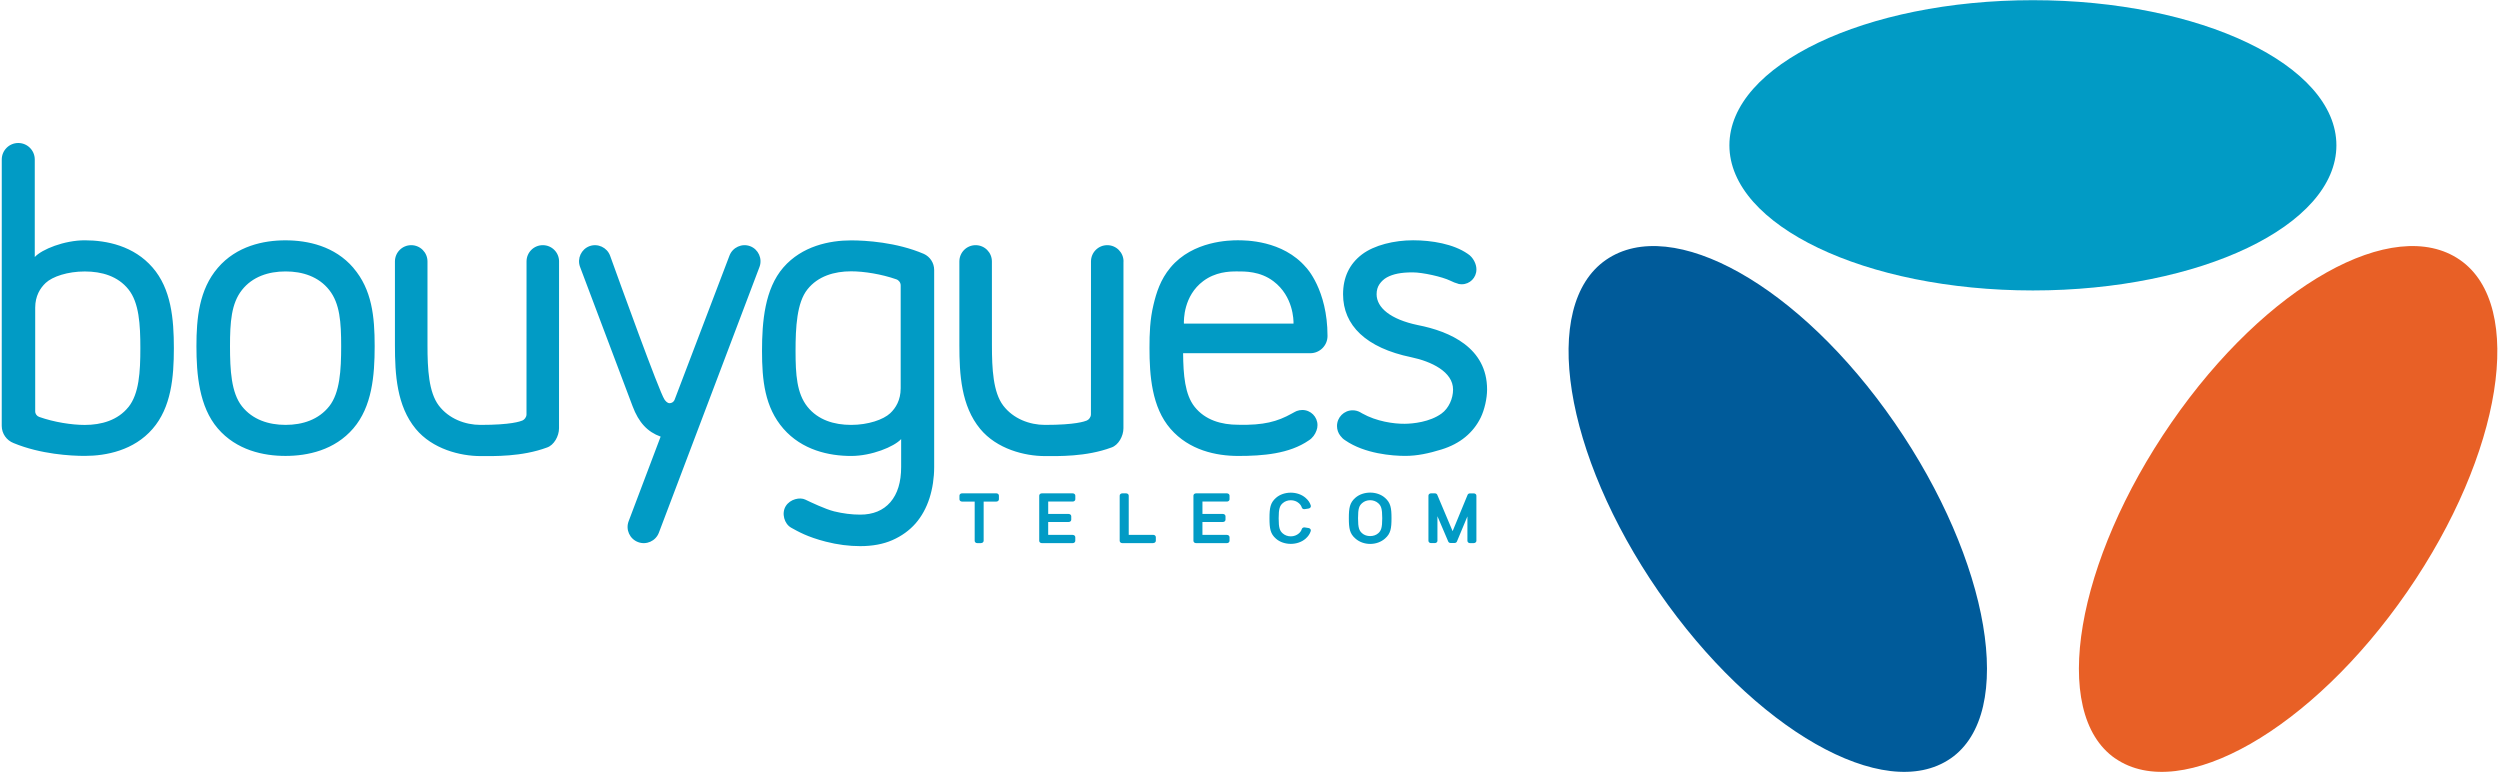
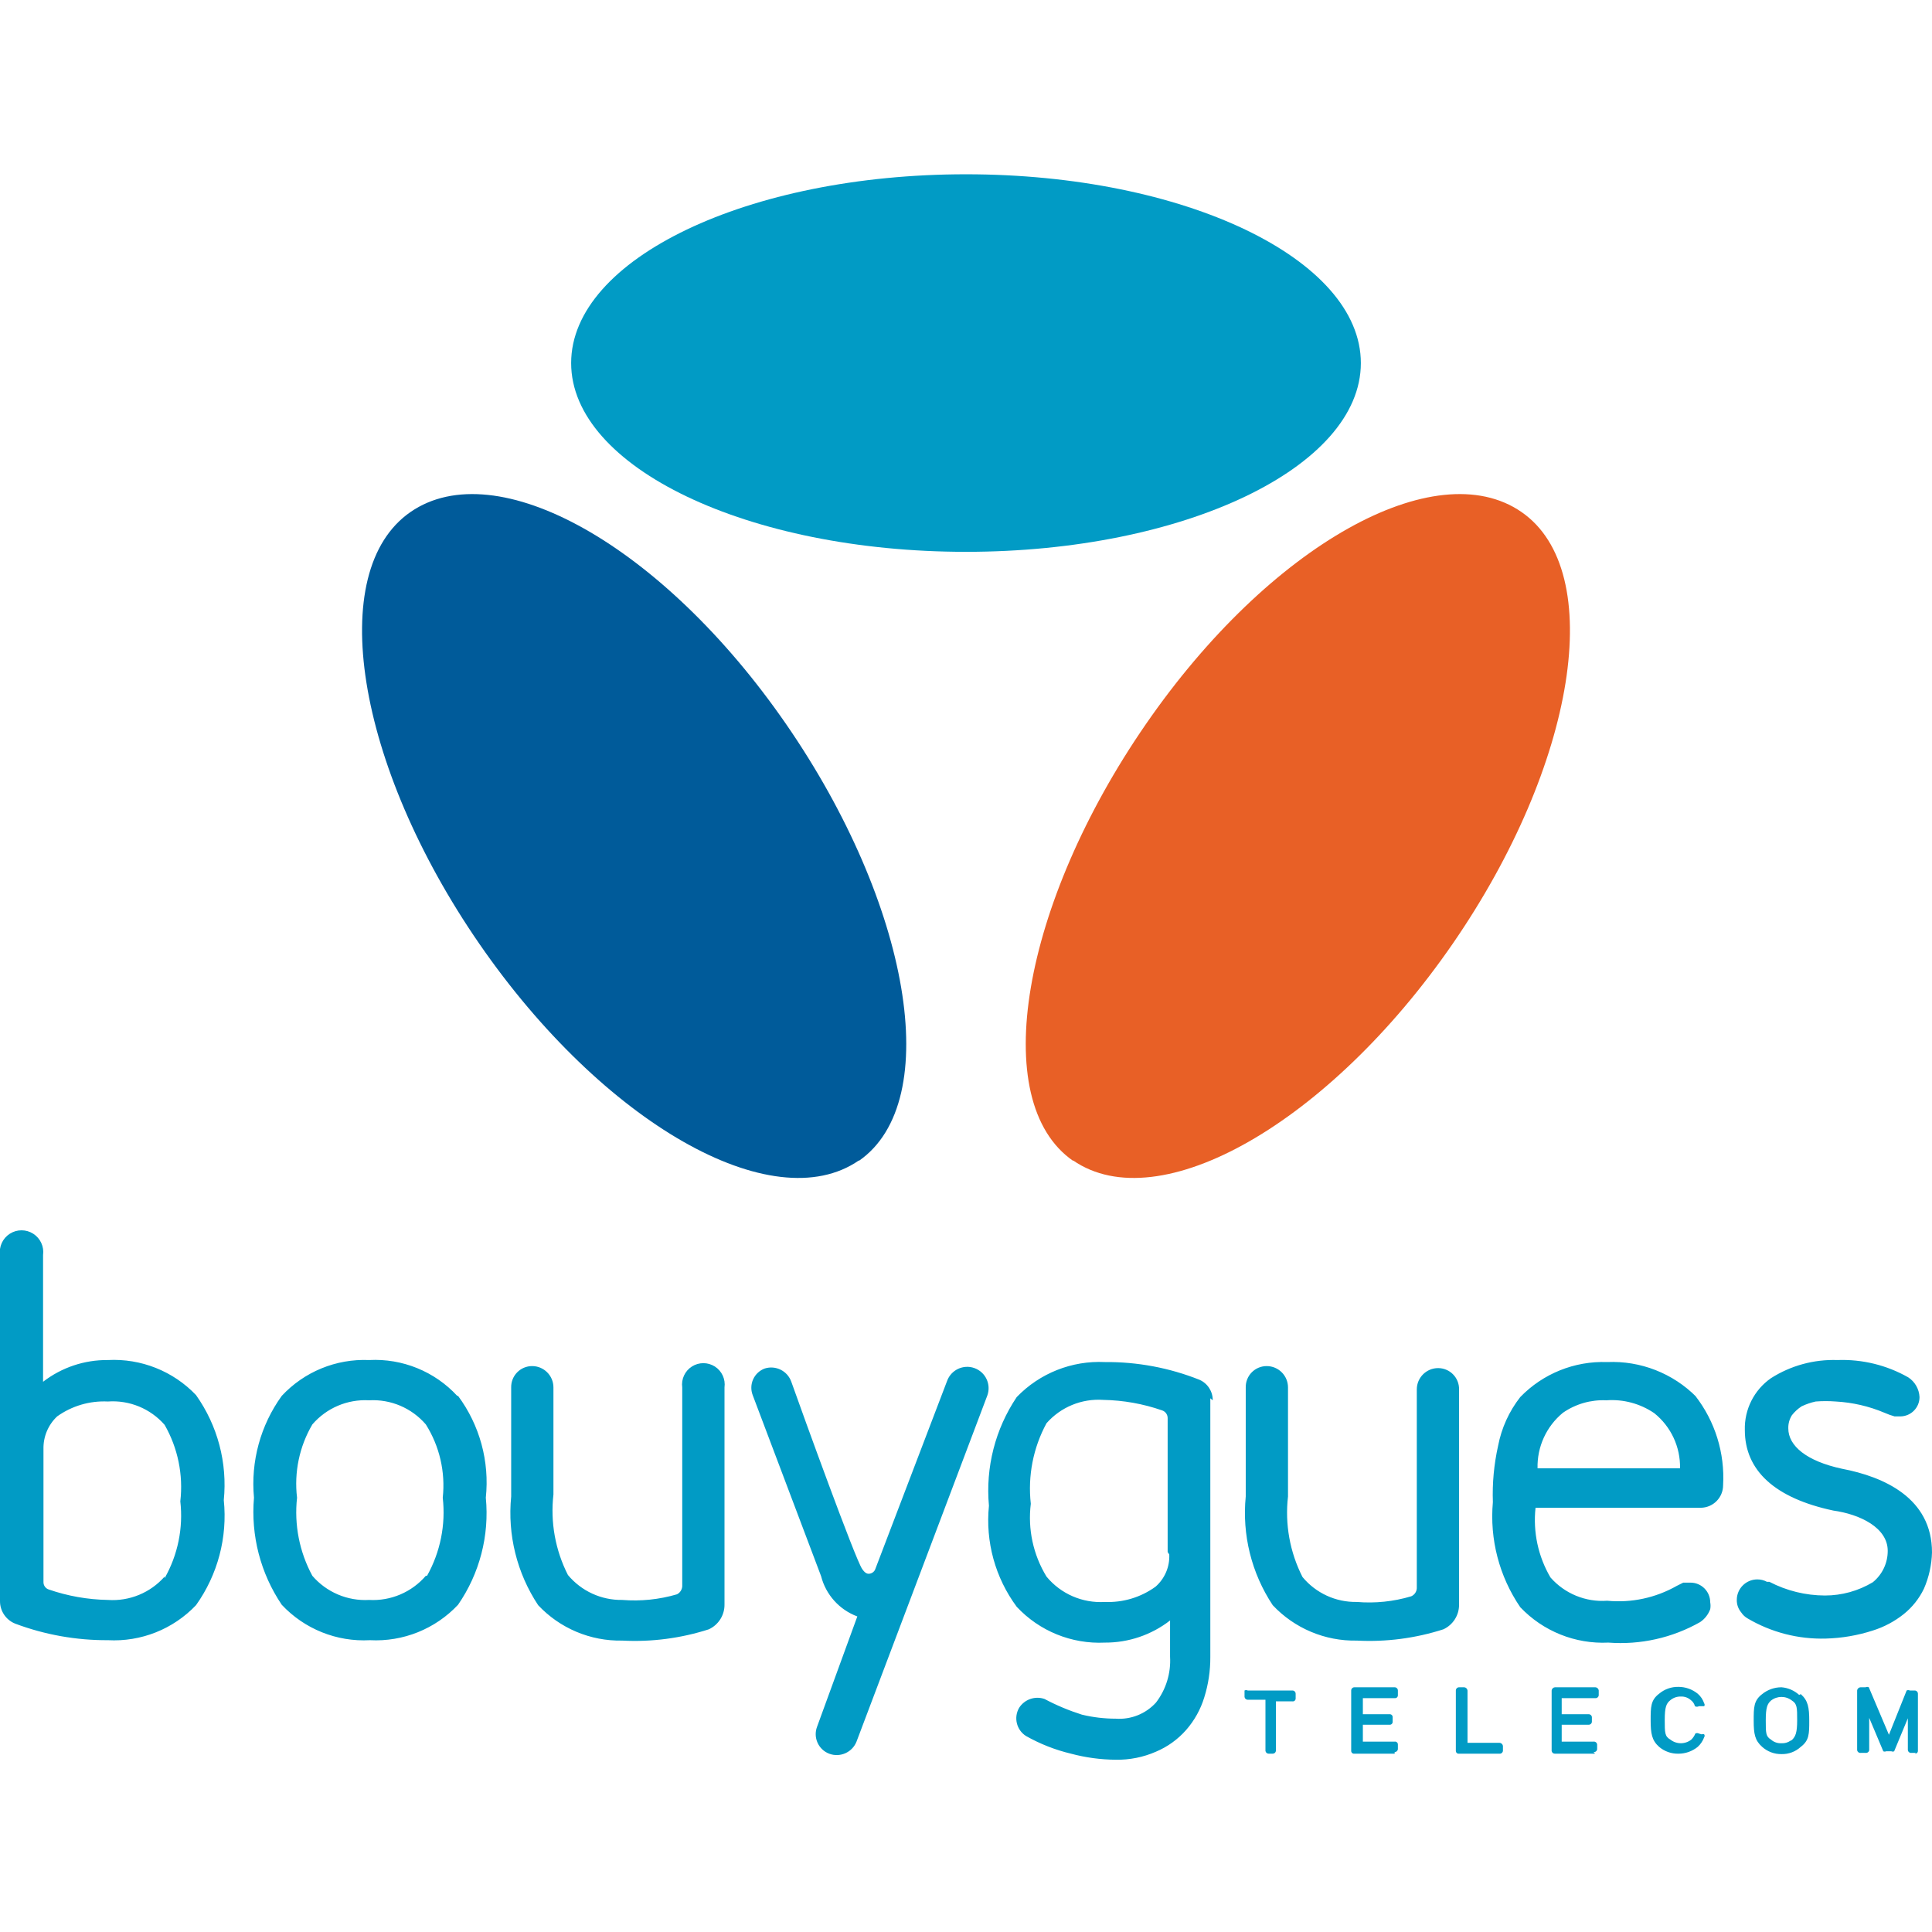
- <svg xmlns="http://www.w3.org/2000/svg" width="150" height="47" viewBox="0 0 150 47">
-   <g fill="none" fill-rule="evenodd">
-     <path fill="#019BC5" d="M9.152,16.048 C8.032,14.758 6.415,14.418 5.086,14.418 C3.863,14.418 2.514,14.956 2.086,15.421 L2.086,9.57 C2.086,9.023 1.643,8.58 1.096,8.58 C0.55,8.58 0.106,9.023 0.106,9.57 L0.104,25.55 C0.104,26.02 0.398,26.423 0.814,26.584 C2.439,27.257 4.256,27.354 5.086,27.354 C6.376,27.354 8.031,27.024 9.152,25.734 C10.272,24.447 10.432,22.644 10.432,20.89 C10.432,19.134 10.272,17.334 9.152,16.048 L9.152,16.048 Z M7.705,24.423 C7.071,25.215 6.087,25.496 5.085,25.496 C4.305,25.496 3.239,25.33 2.355,25.016 C2.215,24.97 2.112,24.836 2.112,24.681 L2.112,18.464 C2.112,17.761 2.409,17.287 2.742,16.974 C3.152,16.59 4.064,16.288 5.086,16.288 C6.108,16.288 7.071,16.568 7.706,17.361 C8.346,18.159 8.421,19.466 8.421,20.891 C8.421,22.317 8.347,23.624 7.707,24.424 L7.705,24.423 Z M21.202,16.07 C20.08,14.762 18.46,14.42 17.135,14.42 C15.81,14.417 14.19,14.762 13.069,16.07 C11.949,17.374 11.786,19.093 11.786,20.77 C11.786,22.45 11.946,24.4 13.066,25.705 C14.188,27.013 15.808,27.358 17.133,27.355 C18.458,27.355 20.078,27.013 21.2,25.705 C22.32,24.401 22.48,22.551 22.48,20.771 C22.48,18.991 22.32,17.376 21.2,16.071 L21.202,16.07 Z M19.754,24.376 C19.12,25.179 18.157,25.493 17.134,25.493 C16.114,25.493 15.15,25.179 14.516,24.376 C13.876,23.566 13.8,22.216 13.8,20.771 C13.8,19.326 13.877,18.211 14.516,17.401 C15.15,16.597 16.113,16.286 17.136,16.286 C18.156,16.286 19.12,16.596 19.754,17.401 C20.394,18.211 20.47,19.327 20.47,20.771 C20.47,22.217 20.393,23.566 19.754,24.377 L19.754,24.376 Z M33.544,15.686 C33.544,15.146 33.108,14.71 32.568,14.71 C32.028,14.71 31.592,15.147 31.592,15.687 L31.59,24.862 C31.59,25.028 31.47,25.18 31.343,25.232 C31.217,25.282 30.676,25.494 28.833,25.494 C27.908,25.494 26.928,25.124 26.329,24.334 C25.722,23.534 25.649,22.14 25.649,20.714 L25.649,15.687 C25.649,15.147 25.212,14.71 24.673,14.71 C24.133,14.71 23.696,15.147 23.696,15.687 L23.696,20.711 C23.696,22.469 23.806,24.355 24.946,25.735 C25.944,26.941 27.612,27.365 28.831,27.365 C29.604,27.365 31.296,27.418 32.821,26.85 C33.241,26.71 33.541,26.164 33.541,25.697 L33.543,15.687 L33.544,15.686 Z M40.47,24.002 C40.416,24.117 40.3,24.192 40.174,24.192 C40.021,24.189 39.911,24.03 39.869,23.97 C39.559,23.526 37.131,16.8 36.605,15.34 C36.421,14.844 35.863,14.588 35.369,14.77 C34.877,14.953 34.619,15.508 34.799,16.003 L37.953,24.367 C38.323,25.357 38.856,25.917 39.638,26.197 L37.718,31.275 C37.528,31.775 37.781,32.335 38.282,32.525 C38.782,32.715 39.342,32.463 39.532,31.963 L45.572,16.01 C45.754,15.517 45.502,14.96 45.015,14.774 C44.522,14.584 43.959,14.837 43.77,15.334 L40.47,24 L40.47,24.002 Z M56.05,16.197 C56.05,15.771 55.798,15.403 55.434,15.235 C53.784,14.527 51.914,14.423 51.067,14.423 C49.779,14.423 48.123,14.757 47.001,16.048 C45.884,17.334 45.721,19.302 45.721,21.058 C45.721,22.814 45.884,24.432 47.001,25.718 C48.125,27.008 49.741,27.358 51.069,27.358 C52.292,27.358 53.642,26.808 54.069,26.345 L54.069,28.023 C54.069,28.923 53.854,29.633 53.421,30.133 C52.991,30.628 52.384,30.878 51.614,30.878 C51.104,30.878 50.579,30.812 50.049,30.682 C49.523,30.552 48.629,30.126 48.313,29.974 C47.997,29.822 47.411,29.939 47.145,30.367 C46.879,30.795 47.055,31.435 47.475,31.665 C47.893,31.895 48.425,32.21 49.541,32.498 C50.253,32.682 50.951,32.768 51.614,32.768 C52.342,32.768 52.992,32.651 53.546,32.406 C54.1,32.161 54.568,31.824 54.936,31.403 C55.301,30.983 55.582,30.473 55.77,29.888 C55.954,29.308 56.05,28.678 56.05,28.022 L56.05,16.197 L56.05,16.197 Z M54.04,23.304 C54.04,24.007 53.745,24.481 53.413,24.794 C53.003,25.178 52.089,25.494 51.068,25.494 C50.046,25.494 49.083,25.2 48.448,24.407 C47.808,23.607 47.733,22.483 47.733,21.057 C47.733,19.632 47.809,18.157 48.449,17.359 C49.081,16.564 50.065,16.279 51.066,16.279 C51.841,16.279 52.898,16.449 53.779,16.759 C53.932,16.812 54.041,16.956 54.041,17.126 L54.041,23.302 L54.04,23.304 Z M67.412,15.687 C67.412,15.147 66.975,14.71 66.436,14.71 C65.896,14.71 65.459,15.147 65.459,15.687 L65.456,24.862 C65.456,25.028 65.334,25.18 65.208,25.232 C65.082,25.282 64.54,25.494 62.698,25.494 C61.773,25.494 60.793,25.124 60.193,24.334 C59.588,23.534 59.516,22.14 59.516,20.714 L59.514,15.687 C59.514,15.147 59.077,14.71 58.538,14.71 C57.998,14.71 57.562,15.147 57.562,15.687 L57.562,20.711 C57.562,22.469 57.672,24.355 58.812,25.735 C59.809,26.941 61.478,27.365 62.696,27.365 C63.47,27.365 65.162,27.418 66.686,26.85 C67.106,26.71 67.406,26.164 67.406,25.697 L67.408,15.687 L67.412,15.687 Z M78.364,16.047 C76.96,14.401 74.704,14.417 74.242,14.417 C73.815,14.421 71.582,14.432 70.232,16.047 C69.619,16.777 69.377,17.581 69.209,18.287 C68.996,19.177 68.969,20 68.969,20.88 C68.969,22.535 69.109,24.44 70.229,25.727 C71.349,27.017 72.969,27.357 74.296,27.357 C75.76,27.357 77.354,27.234 78.526,26.425 C78.754,26.285 78.911,26.055 78.989,25.833 C79.029,25.733 79.049,25.623 79.049,25.509 C79.049,25.004 78.642,24.599 78.139,24.599 C78.022,24.599 77.911,24.622 77.807,24.659 C77.747,24.679 77.674,24.725 77.51,24.812 C76.646,25.296 75.82,25.522 74.3,25.486 C73.277,25.486 72.314,25.206 71.68,24.413 C71.09,23.673 71,22.496 70.986,21.193 L78.616,21.193 C79.188,21.193 79.651,20.73 79.651,20.159 C79.651,17.376 78.366,16.047 78.366,16.047 L78.364,16.047 Z M71.034,19.417 C71.03,19.21 71.004,17.755 72.194,16.865 C72.924,16.321 73.718,16.285 74.204,16.285 C74.688,16.285 75.604,16.265 76.411,16.878 C77.605,17.782 77.616,19.216 77.611,19.418 L71.037,19.418 L71.034,19.417 Z M87.49,17.03 L87.49,17.025 C87.334,16.986 87.181,16.92 87.037,16.85 C86.526,16.597 85.341,16.345 84.784,16.343 C84.389,16.341 84.114,16.368 83.864,16.416 C83.621,16.463 83.403,16.54 83.218,16.64 C83.036,16.74 82.886,16.88 82.768,17.05 C82.653,17.218 82.596,17.421 82.596,17.654 C82.596,18.458 83.429,19.164 85.073,19.506 C87.009,19.884 89.225,20.871 89.225,23.369 C89.225,23.914 89.067,24.592 88.845,25.049 C88.623,25.505 88.311,25.9 87.918,26.223 C87.525,26.547 87.047,26.795 86.495,26.967 C85.728,27.204 85.032,27.354 84.315,27.354 C83.556,27.354 81.886,27.231 80.713,26.419 C80.597,26.349 80.5,26.252 80.423,26.149 C80.295,25.988 80.22,25.784 80.22,25.562 C80.22,25.04 80.64,24.618 81.16,24.618 C81.323,24.618 81.476,24.66 81.61,24.734 C81.652,24.756 81.693,24.778 81.73,24.804 C82.597,25.29 83.627,25.433 84.283,25.427 C84.78,25.424 85.79,25.322 86.49,24.814 C86.927,24.498 87.184,23.912 87.184,23.372 C87.184,22.304 85.877,21.686 84.677,21.434 C81.961,20.874 80.584,19.52 80.584,17.657 C80.584,16.642 80.966,15.837 81.716,15.267 C82.459,14.704 83.654,14.417 84.784,14.417 C85.913,14.417 87.21,14.639 88.06,15.227 C88.404,15.442 88.584,15.859 88.584,16.142 L88.584,16.176 C88.584,16.661 88.191,17.056 87.706,17.056 C87.63,17.056 87.56,17.046 87.49,17.03 Z M58.864,32.587 L58.631,32.587 C58.548,32.587 58.481,32.527 58.481,32.449 L58.481,30.095 L57.721,30.095 C57.636,30.095 57.567,30.033 57.567,29.957 L57.567,29.737 C57.567,29.661 57.637,29.6 57.721,29.6 L59.781,29.6 C59.866,29.6 59.935,29.66 59.935,29.738 L59.935,29.958 C59.935,30.033 59.865,30.095 59.781,30.095 L59.019,30.095 L59.019,32.447 C59.019,32.523 58.949,32.584 58.865,32.584 L58.864,32.587 Z M64.364,32.587 L62.506,32.587 C62.421,32.587 62.353,32.527 62.353,32.449 L62.353,29.739 C62.353,29.662 62.423,29.601 62.506,29.601 L64.364,29.601 C64.45,29.601 64.519,29.661 64.519,29.738 L64.519,29.958 C64.519,30.032 64.449,30.094 64.362,30.094 L62.892,30.094 L62.892,30.838 L64.122,30.838 C64.207,30.838 64.275,30.9 64.275,30.974 L64.275,31.184 C64.275,31.259 64.207,31.319 64.121,31.319 L62.891,31.319 L62.891,32.094 L64.361,32.094 C64.448,32.094 64.517,32.154 64.517,32.23 L64.517,32.45 C64.517,32.527 64.447,32.588 64.361,32.588 L64.364,32.587 Z M69.194,32.587 L67.334,32.587 C67.249,32.587 67.181,32.527 67.181,32.449 L67.181,29.739 C67.181,29.662 67.251,29.601 67.337,29.601 L67.569,29.601 C67.655,29.601 67.724,29.661 67.724,29.738 L67.724,32.091 L69.194,32.091 C69.28,32.091 69.35,32.151 69.35,32.227 L69.35,32.447 C69.35,32.522 69.28,32.583 69.194,32.583 L69.194,32.587 Z M73.617,32.587 L71.76,32.587 C71.675,32.587 71.606,32.527 71.606,32.449 L71.606,29.739 C71.606,29.662 71.674,29.601 71.76,29.601 L73.617,29.601 C73.703,29.601 73.772,29.661 73.772,29.738 L73.772,29.958 C73.772,30.032 73.702,30.094 73.617,30.094 L72.147,30.094 L72.147,30.838 L73.377,30.838 C73.462,30.838 73.53,30.9 73.53,30.974 L73.53,31.184 C73.53,31.259 73.462,31.319 73.376,31.319 L72.146,31.319 L72.146,32.094 L73.616,32.094 C73.703,32.094 73.772,32.154 73.772,32.23 L73.772,32.45 C73.772,32.527 73.702,32.588 73.617,32.588 L73.617,32.587 Z M78.523,31.683 L78.519,31.683 C78.567,31.69 78.605,31.716 78.629,31.75 C78.653,31.787 78.658,31.832 78.643,31.87 C78.588,32.041 78.493,32.18 78.338,32.318 C78.101,32.527 77.774,32.632 77.448,32.632 C77.12,32.632 76.792,32.529 76.556,32.319 C76.219,32.024 76.169,31.709 76.169,31.094 C76.169,30.479 76.219,30.171 76.555,29.874 C76.791,29.664 77.119,29.56 77.449,29.56 C77.775,29.56 78.102,29.665 78.339,29.875 C78.495,30.011 78.589,30.151 78.645,30.321 C78.66,30.361 78.656,30.407 78.632,30.441 C78.606,30.478 78.568,30.503 78.522,30.511 L78.282,30.549 C78.21,30.56 78.138,30.525 78.112,30.462 C78.072,30.337 78.012,30.26 77.927,30.187 C77.803,30.076 77.632,30.014 77.447,30.014 C77.263,30.014 77.093,30.077 76.967,30.187 C76.79,30.342 76.72,30.513 76.72,31.099 C76.72,31.686 76.79,31.852 76.966,32.006 C77.092,32.117 77.262,32.181 77.449,32.181 C77.631,32.181 77.802,32.117 77.929,32.007 C78.013,31.934 78.073,31.857 78.113,31.731 C78.14,31.67 78.211,31.635 78.283,31.645 L78.523,31.683 Z M83.1,29.87 L83.103,29.871 C83.44,30.171 83.49,30.478 83.49,31.091 C83.49,31.708 83.44,32.016 83.103,32.311 C82.865,32.521 82.551,32.635 82.211,32.635 C81.873,32.635 81.557,32.52 81.321,32.31 C80.981,32.014 80.931,31.706 80.931,31.09 C80.931,30.476 80.981,30.168 81.318,29.87 C81.554,29.661 81.882,29.556 82.21,29.556 C82.537,29.556 82.865,29.66 83.1,29.87 Z M82.69,31.998 L82.687,32.002 C82.864,31.846 82.934,31.681 82.934,31.094 C82.934,30.507 82.864,30.341 82.689,30.187 C82.563,30.076 82.391,30.012 82.209,30.012 C82.023,30.012 81.853,30.076 81.729,30.186 C81.552,30.341 81.482,30.506 81.482,31.091 C81.482,31.678 81.553,31.842 81.73,31.998 C81.854,32.11 82.032,32.165 82.21,32.165 C82.387,32.165 82.565,32.11 82.69,31.998 Z M88.432,32.588 L88.2,32.588 C88.115,32.588 88.045,32.528 88.045,32.448 L88.045,30.983 L87.412,32.5 C87.387,32.55 87.33,32.58 87.27,32.58 L87.04,32.58 C86.977,32.58 86.923,32.55 86.898,32.5 L86.246,30.973 L86.246,32.449 C86.246,32.524 86.176,32.585 86.093,32.585 L85.86,32.585 C85.775,32.585 85.706,32.525 85.706,32.447 L85.706,29.737 C85.706,29.661 85.776,29.6 85.86,29.6 L86.093,29.6 C86.153,29.6 86.207,29.63 86.233,29.68 L87.157,31.87 L88.059,29.683 C88.079,29.633 88.139,29.603 88.199,29.603 L88.429,29.603 C88.515,29.603 88.584,29.663 88.584,29.739 L88.584,32.449 C88.584,32.524 88.514,32.585 88.43,32.585 L88.432,32.588 Z" />
-     <g transform="translate(93.968)">
-       <path fill="#E86026" d="M32.952,45.508 C36.915,48.245 44.756,43.774 50.464,35.506 C56.174,27.238 57.588,18.326 53.624,15.591 C49.661,12.856 42.018,17.099 36.309,25.367 C30.599,33.635 28.989,42.774 32.949,45.51 L32.952,45.508 Z" />
-       <path fill="#005B9A" d="M23.067,45.508 C19.104,48.245 11.263,43.774 5.555,35.506 C-0.155,27.238 -1.569,18.326 2.393,15.591 C6.357,12.856 14,17.1 19.71,25.367 C25.418,33.635 27.03,42.774 23.067,45.51 L23.067,45.508 Z" />
-       <ellipse cx="28.006" cy="8.719" fill="#019BC5" rx="18.21" ry="8.708" />
-     </g>
-   </g>
+ <svg xmlns="http://www.w3.org/2000/svg" id="Layer_1" data-name="Layer 1" viewBox="0 0 48 48">
+   <defs>
+     <style>.cls-1{fill:#019bc5;}.cls-2{fill:#e86026;}.cls-3{fill:#005b9a;}</style>
+   </defs>
+   <path class="cls-1" d="M4.87,34.66a2.82,2.82,0,0,0-2.19-.87,2.59,2.59,0,0,0-1.61.54V31.18a.54.54,0,1,0-1.07,0v8.6a.6.6,0,0,0,.38.56,6.45,6.45,0,0,0,2.3.41,2.81,2.81,0,0,0,2.19-.87,3.82,3.82,0,0,0,.69-2.61,3.85,3.85,0,0,0-.69-2.61Zm-.78,4.51a1.72,1.72,0,0,1-1.41.58,4.75,4.75,0,0,1-1.47-.26.19.19,0,0,1-.13-.18V36a1.08,1.08,0,0,1,.34-.81,2,2,0,0,1,1.26-.37,1.71,1.71,0,0,1,1.41.58,3.11,3.11,0,0,1,.39,1.9,3.15,3.15,0,0,1-.39,1.91Zm7.27-4.49a2.78,2.78,0,0,0-2.19-.89A2.8,2.8,0,0,0,7,34.68a3.73,3.73,0,0,0-.69,2.53A4.12,4.12,0,0,0,7,39.87a2.79,2.79,0,0,0,2.19.88,2.8,2.8,0,0,0,2.19-.88,4,4,0,0,0,.69-2.66,3.61,3.61,0,0,0-.69-2.53Zm-.78,4.47a1.73,1.73,0,0,1-1.41.6,1.73,1.73,0,0,1-1.41-.6,3.31,3.31,0,0,1-.38-1.94,2.91,2.91,0,0,1,.38-1.82,1.73,1.73,0,0,1,1.41-.6,1.73,1.73,0,0,1,1.41.6A2.84,2.84,0,0,1,11,37.21a3.23,3.23,0,0,1-.39,1.94ZM18,34.47a.53.53,0,1,0-1.05,0v4.94a.24.24,0,0,1-.13.2,3.75,3.75,0,0,1-1.36.14,1.72,1.72,0,0,1-1.35-.62,3.52,3.52,0,0,1-.36-2V34.47a.53.53,0,0,0-.53-.53.52.52,0,0,0-.52.53v2.71a4.15,4.15,0,0,0,.67,2.7,2.79,2.79,0,0,0,2.09.88,6,6,0,0,0,2.15-.28.67.67,0,0,0,.39-.62V34.47ZM21.74,39a.18.18,0,0,1-.16.1c-.08,0-.14-.09-.16-.12-.17-.24-1.48-3.86-1.76-4.65A.53.53,0,0,0,19,34a.51.51,0,0,0-.3.66l1.7,4.5a1.45,1.45,0,0,0,.9,1l-1,2.74a.52.52,0,0,0,.3.67.53.53,0,0,0,.68-.3l3.25-8.6a.52.52,0,0,0-1-.36L21.74,39Zm8.39-4.21a.55.55,0,0,0-.33-.51,6.2,6.2,0,0,0-2.35-.44,2.85,2.85,0,0,0-2.19.87,4.16,4.16,0,0,0-.69,2.7,3.61,3.61,0,0,0,.69,2.51,2.81,2.81,0,0,0,2.19.89,2.62,2.62,0,0,0,1.62-.55v.9a1.71,1.71,0,0,1-.35,1.14,1.23,1.23,0,0,1-1,.4,3.56,3.56,0,0,1-.84-.1,5.54,5.54,0,0,1-.93-.39.54.54,0,0,0-.63.22.52.52,0,0,0,.17.7,4.3,4.3,0,0,0,1.12.44,4.41,4.41,0,0,0,1.11.15,2.38,2.38,0,0,0,1-.2,2.07,2.07,0,0,0,.75-.54,2.21,2.21,0,0,0,.45-.81,3.29,3.29,0,0,0,.15-1V34.74Zm-1.08,3.83a1,1,0,0,1-.34.8,2,2,0,0,1-1.26.38A1.74,1.74,0,0,1,26,39.17a2.81,2.81,0,0,1-.39-1.81,3.4,3.4,0,0,1,.39-2,1.72,1.72,0,0,1,1.41-.58,4.69,4.69,0,0,1,1.46.26.2.2,0,0,1,.14.19v3.33Zm7.2-4.1a.52.52,0,0,0-.52-.53.53.53,0,0,0-.53.53v4.94a.23.23,0,0,1-.14.2,3.65,3.65,0,0,1-1.35.14,1.71,1.71,0,0,1-1.35-.62,3.52,3.52,0,0,1-.36-2V34.47a.53.53,0,0,0-.53-.53.52.52,0,0,0-.52.53v2.71a4.15,4.15,0,0,0,.67,2.7,2.79,2.79,0,0,0,2.09.88,6,6,0,0,0,2.15-.28.67.67,0,0,0,.39-.62V34.47Zm5.9.19a2.94,2.94,0,0,0-2.22-.87,2.86,2.86,0,0,0-2.16.87,2.83,2.83,0,0,0-.55,1.21,5.54,5.54,0,0,0-.13,1.4,4,4,0,0,0,.68,2.61,2.83,2.83,0,0,0,2.19.88,4,4,0,0,0,2.28-.51.66.66,0,0,0,.25-.32.47.47,0,0,0,0-.17.49.49,0,0,0-.49-.49l-.18,0-.16.08a2.93,2.93,0,0,1-1.73.37,1.71,1.71,0,0,1-1.41-.58,2.82,2.82,0,0,1-.37-1.73h4.11a.56.56,0,0,0,.55-.56,3.31,3.31,0,0,0-.69-2.22ZM38.2,36.48a1.73,1.73,0,0,1,.63-1.38,1.75,1.75,0,0,1,1.08-.31,1.87,1.87,0,0,1,1.19.32,1.71,1.71,0,0,1,.64,1.37Zm8.87-1.29h0a1.84,1.84,0,0,1-.25-.09,3.62,3.62,0,0,0-1.21-.28,3.26,3.26,0,0,0-.5,0,1.6,1.6,0,0,0-.35.12,1,1,0,0,0-.24.22.58.58,0,0,0-.09.33c0,.43.45.81,1.33,1,1.05.2,2.24.73,2.24,2.08a2.42,2.42,0,0,1-.2.9,1.82,1.82,0,0,1-.5.63,2.36,2.36,0,0,1-.77.41,4.16,4.16,0,0,1-1.17.2,3.62,3.62,0,0,1-1.94-.5.46.46,0,0,1-.16-.15.47.47,0,0,1-.11-.31.51.51,0,0,1,.51-.51.5.5,0,0,1,.24.06l.06,0a3,3,0,0,0,1.38.34,2.31,2.31,0,0,0,1.19-.33,1,1,0,0,0,.37-.78c0-.58-.7-.91-1.35-1-1.46-.31-2.2-1-2.2-2A1.52,1.52,0,0,1,44,34.24a2.89,2.89,0,0,1,1.65-.45,3.31,3.31,0,0,1,1.76.43.62.62,0,0,1,.28.49v0a.48.48,0,0,1-.47.48ZM31.65,43.57h-.13a.08.08,0,0,1-.08-.07V42.23H31a.08.08,0,0,1-.08-.07V42A.09.09,0,0,1,31,42h1.11a.08.08,0,0,1,.08.08v.12a.07.07,0,0,1-.08.07h-.41V43.5a.08.08,0,0,1-.08.07Zm3,0h-1a.07.07,0,0,1-.08-.07V42a.08.08,0,0,1,.08-.08h1a.08.08,0,0,1,.08.08v.12a.07.07,0,0,1-.08.07h-.79v.4h.66a.07.07,0,0,1,.08.07v.12a.07.07,0,0,1-.08.07h-.66v.42h.79a.07.07,0,0,1,.08.07v.12a.08.08,0,0,1-.08.07Zm2.6,0h-1a.07.07,0,0,1-.08-.07V42a.08.08,0,0,1,.08-.08h.13a.09.09,0,0,1,.08.08V43.3h.79a.09.09,0,0,1,.09.08v.12a.08.08,0,0,1-.09.07Zm2.38,0h-1a.08.08,0,0,1-.08-.07V42a.09.09,0,0,1,.08-.08h1a.09.09,0,0,1,.09.08v.12a.08.08,0,0,1-.09.07H38.8v.4h.66a.08.08,0,0,1,.09.07v.12a.08.08,0,0,1-.09.07H38.8v.42h.79a.08.08,0,0,1,.09.07v.12a.08.08,0,0,1-.09.07Zm2.65-.48h0a.06.06,0,0,1,.06,0,.06.06,0,0,1,0,.07.6.6,0,0,1-.16.24.76.76,0,0,1-.48.17.72.72,0,0,1-.48-.17c-.18-.16-.21-.33-.21-.66s0-.5.21-.66a.72.72,0,0,1,.48-.17.76.76,0,0,1,.48.17.54.54,0,0,1,.16.24.06.06,0,0,1,0,.07.05.05,0,0,1,0,0l-.13,0a.1.1,0,0,1-.1,0,.27.27,0,0,0-.1-.15.35.35,0,0,0-.25-.09.39.39,0,0,0-.26.09c-.1.08-.14.17-.14.49s0,.41.14.49a.42.42,0,0,0,.52,0,.44.44,0,0,0,.1-.15.09.09,0,0,1,.09,0Zm2.46-1h0c.18.16.21.33.21.66s0,.49-.21.65a.68.68,0,0,1-.48.18.7.7,0,0,1-.48-.18c-.18-.16-.21-.32-.21-.65s0-.5.21-.66a.76.76,0,0,1,.48-.17A.74.74,0,0,1,44.7,42.11Zm-.22,1.14h0c.09-.09.13-.18.13-.49s0-.41-.13-.49a.42.42,0,0,0-.52,0c-.09.08-.13.17-.13.49s0,.4.13.48a.36.36,0,0,0,.26.09A.35.35,0,0,0,44.48,43.25Zm3.09.32h-.12a.08.08,0,0,1-.09-.07v-.79l-.34.82a.08.08,0,0,1-.07,0h-.13a.08.08,0,0,1-.07,0l-.35-.83v.8a.08.08,0,0,1-.09.07h-.12a.08.08,0,0,1-.09-.07V42a.09.09,0,0,1,.09-.08h.12a.09.09,0,0,1,.08,0l.5,1.18L47.37,42a.09.09,0,0,1,.08,0h.12a.08.08,0,0,1,.08.08V43.5a.07.07,0,0,1-.08.07Z" />
+   <path class="cls-2" d="M26.66,28.83c2.14,1.48,6.36-.93,9.43-5.38s3.84-9.26,1.71-10.73-6.25.81-9.33,5.27-3.94,9.37-1.81,10.85Z" />
+   <path class="cls-3" d="M21.34,28.83c-2.14,1.48-6.36-.93-9.43-5.38S8.07,14.19,10.2,12.72s6.25.81,9.33,5.27,3.94,9.37,1.81,10.85Z" />
+   <ellipse class="cls-1" cx="24" cy="9.02" rx="9.81" ry="4.69" />
</svg>
